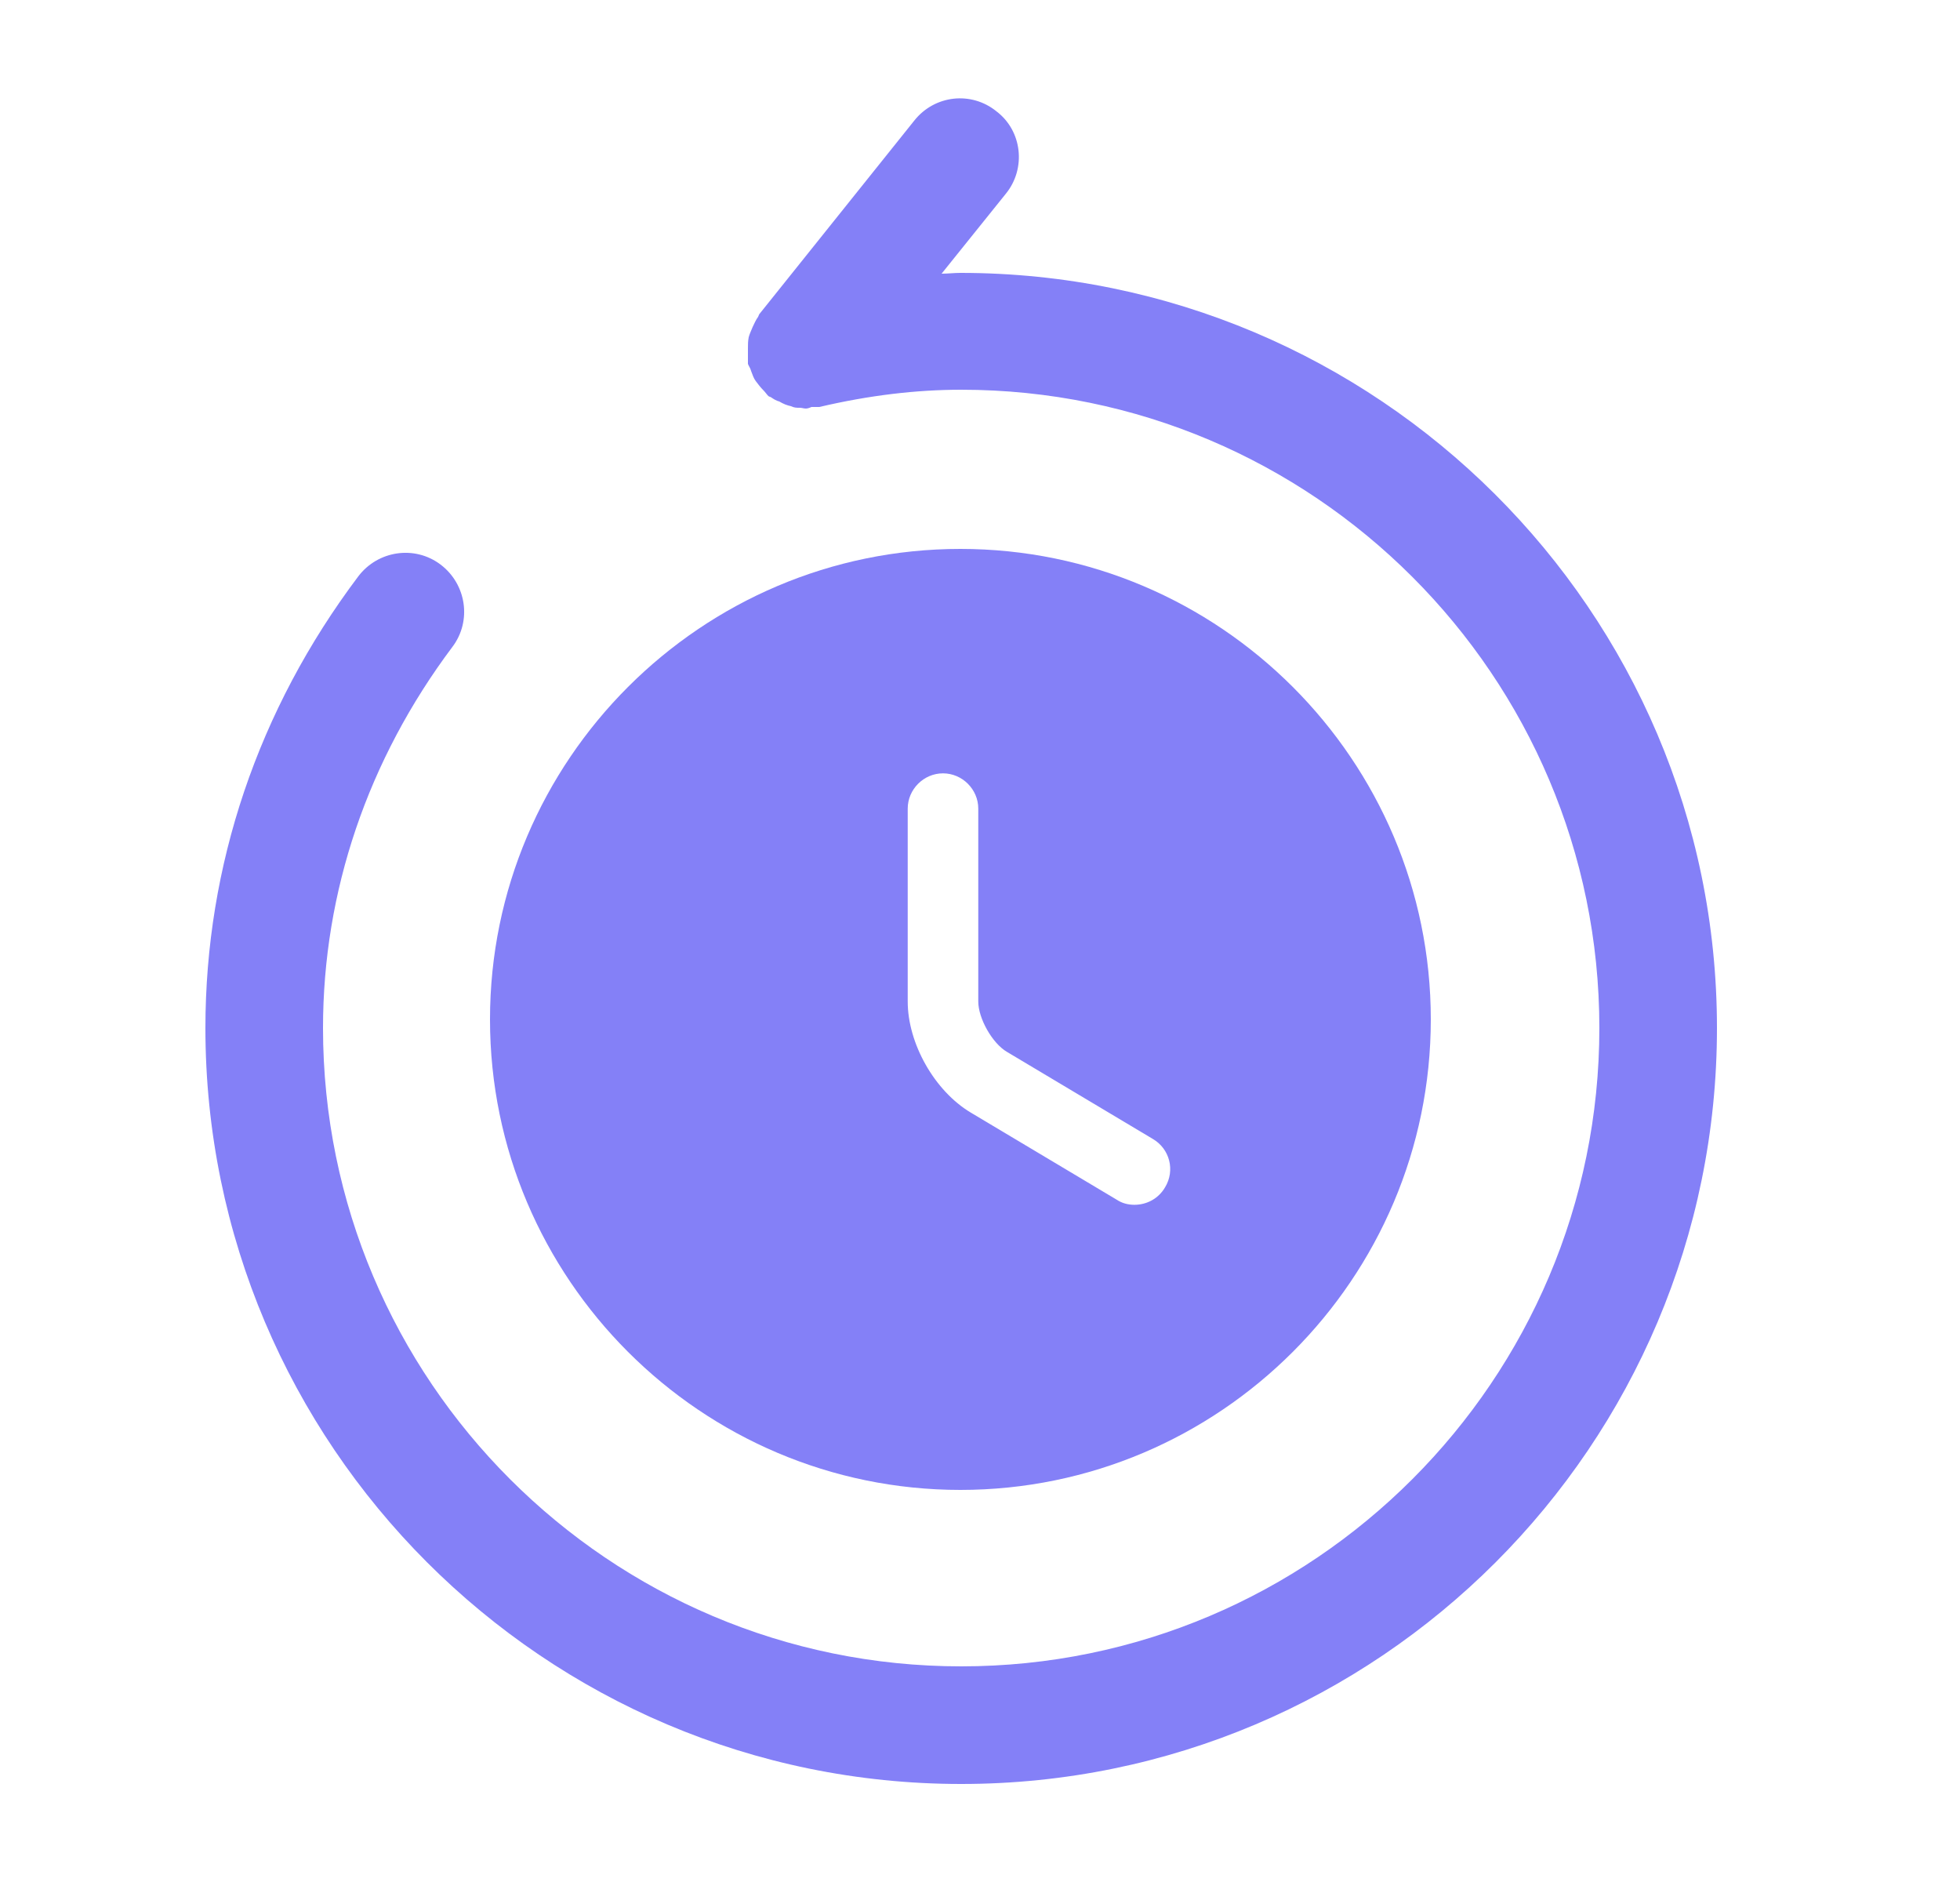
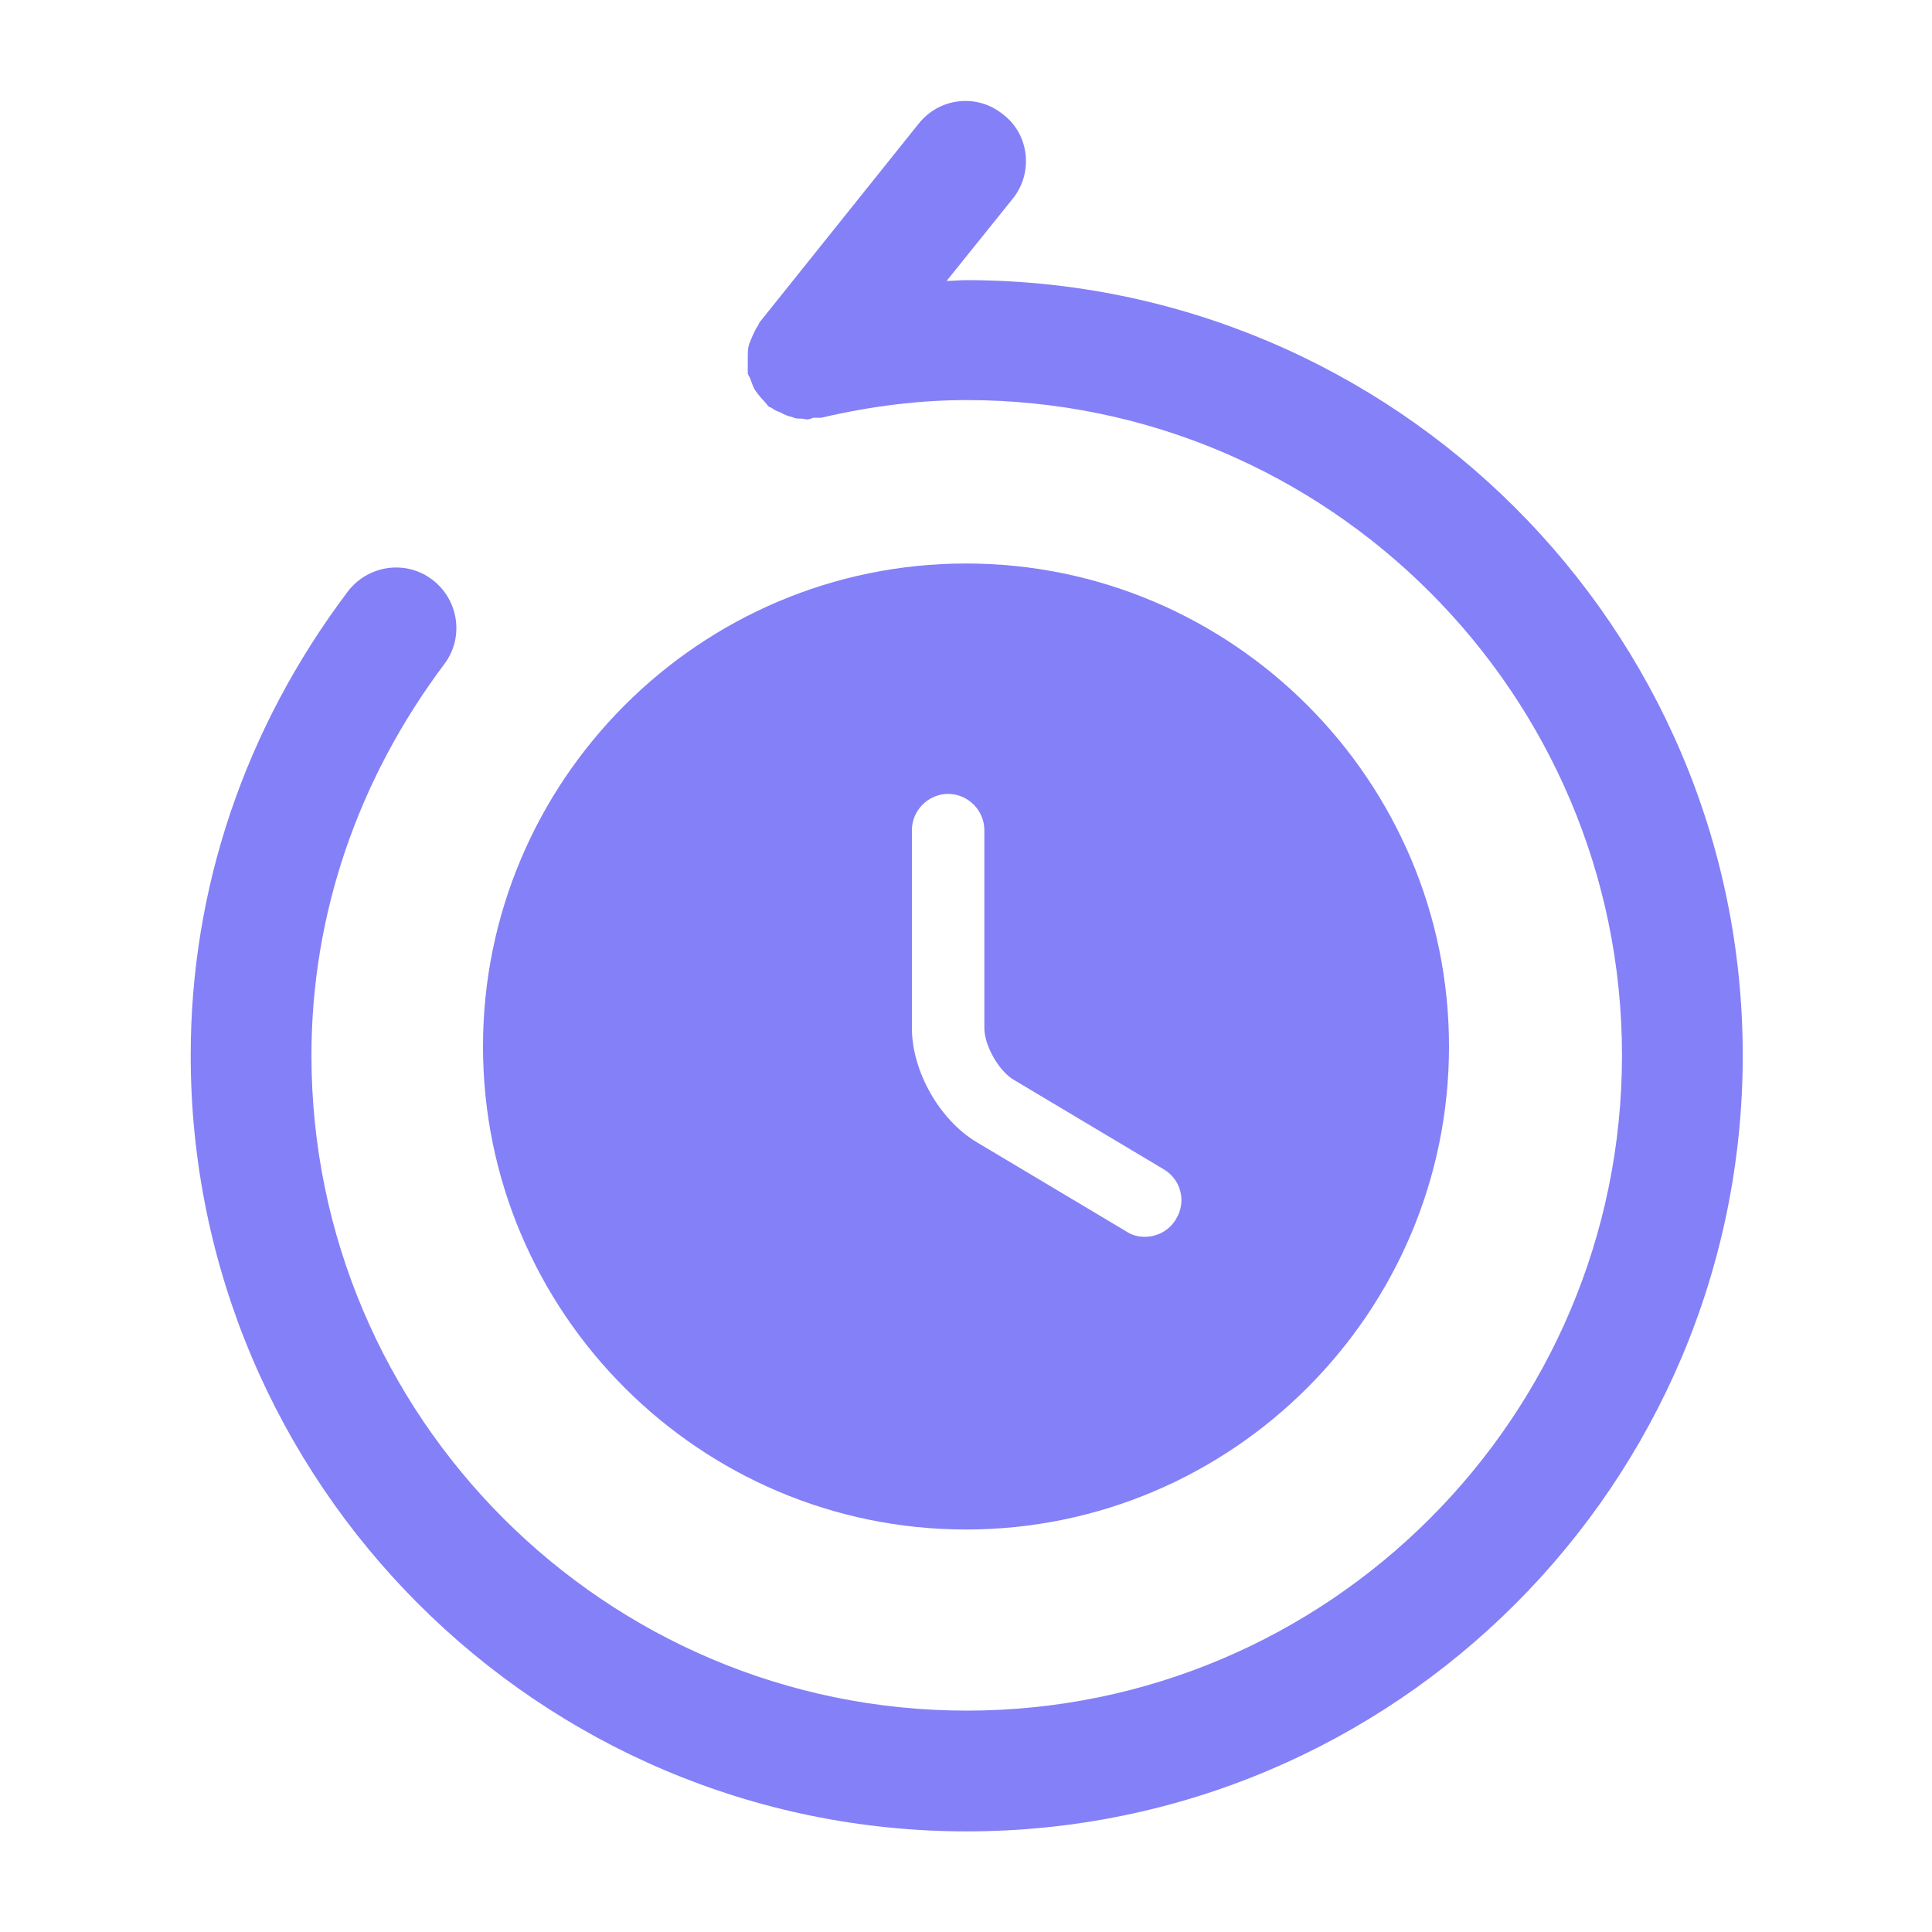
- <svg xmlns="http://www.w3.org/2000/svg" width="25" height="24" viewBox="0 0 25 24" fill="none">
-   <mask id="mask0_2115_26400" style="mask-type:alpha" maskUnits="userSpaceOnUse" x="0" y="0" width="25" height="24">
-     <path d="M12.25 3.48C12.17 3.48 12.09 3.49 12.01 3.49L12.83 2.47C13.09 2.15 13.04 1.67 12.71 1.42C12.39 1.16 11.92 1.21 11.66 1.54L9.69 4C9.68 4.01 9.68 4.02 9.67 4.04C9.64 4.08 9.62 4.13 9.6 4.17C9.58 4.22 9.56 4.26 9.55 4.3C9.54 4.35 9.54 4.39 9.54 4.44C9.54 4.49 9.54 4.54 9.54 4.59C9.54 4.61 9.54 4.62 9.54 4.64C9.55 4.67 9.57 4.69 9.58 4.73C9.6 4.78 9.61 4.82 9.64 4.86C9.67 4.9 9.7 4.94 9.74 4.98C9.76 5 9.78 5.03 9.8 5.05C9.81 5.06 9.83 5.06 9.84 5.07C9.87 5.09 9.9 5.11 9.94 5.12C9.99 5.15 10.04 5.17 10.09 5.18C10.13 5.2 10.16 5.2 10.2 5.2C10.23 5.2 10.25 5.21 10.28 5.21C10.3 5.21 10.33 5.2 10.35 5.19C10.38 5.19 10.41 5.19 10.45 5.19C11.09 5.04 11.69 4.97 12.26 4.97C16.75 4.97 20.4 8.62 20.4 13.11C20.4 17.6 16.75 21.25 12.26 21.25C7.77 21.25 4.12 17.6 4.12 13.11C4.12 11.37 4.69 9.69 5.77 8.25C6.02 7.92 5.95 7.45 5.62 7.2C5.29 6.95 4.82 7.02 4.57 7.35C3.29 9.05 2.62 11.04 2.62 13.11C2.62 18.42 6.94 22.75 12.26 22.75C17.58 22.75 21.9 18.43 21.9 13.11C21.9 7.79 17.56 3.48 12.25 3.48Z" fill="#292D32" />
-     <path d="M12.25 7C8.944 7 6.25 9.694 6.25 13C6.25 16.306 8.944 19 12.25 19C15.556 19 18.25 16.306 18.25 13C18.25 9.694 15.556 7 12.25 7ZM14.86 15.142C14.776 15.286 14.626 15.364 14.47 15.364C14.392 15.364 14.314 15.346 14.242 15.298L12.382 14.188C11.92 13.912 11.578 13.306 11.578 12.772V10.312C11.578 10.066 11.782 9.862 12.028 9.862C12.274 9.862 12.478 10.066 12.478 10.312V12.772C12.478 12.988 12.658 13.306 12.844 13.414L14.704 14.524C14.92 14.65 14.992 14.926 14.86 15.142Z" fill="#292D32" />
-   </mask>
-   <g mask="url(#mask0_2115_26400)">
-     <rect x="0.25" width="24" height="24" fill="#8480F7" />
-   </g>
+ <svg xmlns="http://www.w3.org/2000/svg" width="24" height="24" viewBox="0 0 24 24" fill="none">
+   <path d="M11.999 3.48C11.919 3.48 11.839 3.49 11.759 3.49L12.579 2.47C12.839 2.15 12.789 1.67 12.459 1.42C12.139 1.16 11.669 1.21 11.409 1.54L9.439 4C9.429 4.01 9.429 4.02 9.419 4.04C9.389 4.08 9.369 4.13 9.349 4.17C9.329 4.22 9.309 4.26 9.299 4.3C9.289 4.35 9.289 4.39 9.289 4.44C9.289 4.49 9.289 4.54 9.289 4.59C9.289 4.61 9.289 4.62 9.289 4.64C9.299 4.67 9.319 4.69 9.329 4.73C9.349 4.78 9.359 4.82 9.389 4.86C9.419 4.9 9.449 4.94 9.489 4.98C9.509 5 9.529 5.03 9.549 5.05C9.559 5.06 9.579 5.06 9.589 5.07C9.619 5.09 9.649 5.11 9.689 5.12C9.739 5.15 9.789 5.17 9.839 5.18C9.879 5.2 9.909 5.2 9.949 5.2C9.979 5.2 9.999 5.21 10.029 5.21C10.049 5.21 10.079 5.2 10.099 5.19C10.129 5.19 10.159 5.19 10.199 5.19C10.839 5.04 11.439 4.97 12.009 4.97C16.499 4.97 20.149 8.62 20.149 13.11C20.149 17.6 16.499 21.25 12.009 21.25C7.519 21.25 3.869 17.6 3.869 13.11C3.869 11.37 4.439 9.69 5.519 8.25C5.769 7.92 5.699 7.45 5.369 7.2C5.039 6.95 4.569 7.02 4.319 7.35C3.039 9.05 2.369 11.04 2.369 13.11C2.369 18.42 6.689 22.75 12.009 22.75C17.329 22.75 21.649 18.43 21.649 13.11C21.649 7.79 17.309 3.48 11.999 3.48Z" fill="#8480F7" />
+   <path d="M12 7C8.694 7 6 9.694 6 13C6 16.306 8.694 19 12 19C15.306 19 18 16.306 18 13C18 9.694 15.306 7 12 7ZM14.61 15.142C14.526 15.286 14.376 15.364 14.22 15.364C14.142 15.364 14.064 15.346 13.992 15.298L12.132 14.188C11.67 13.912 11.328 13.306 11.328 12.772V10.312C11.328 10.066 11.532 9.862 11.778 9.862C12.024 9.862 12.228 10.066 12.228 10.312V12.772C12.228 12.988 12.408 13.306 12.594 13.414L14.454 14.524C14.67 14.65 14.742 14.926 14.61 15.142Z" fill="#8480F7" />
</svg>
